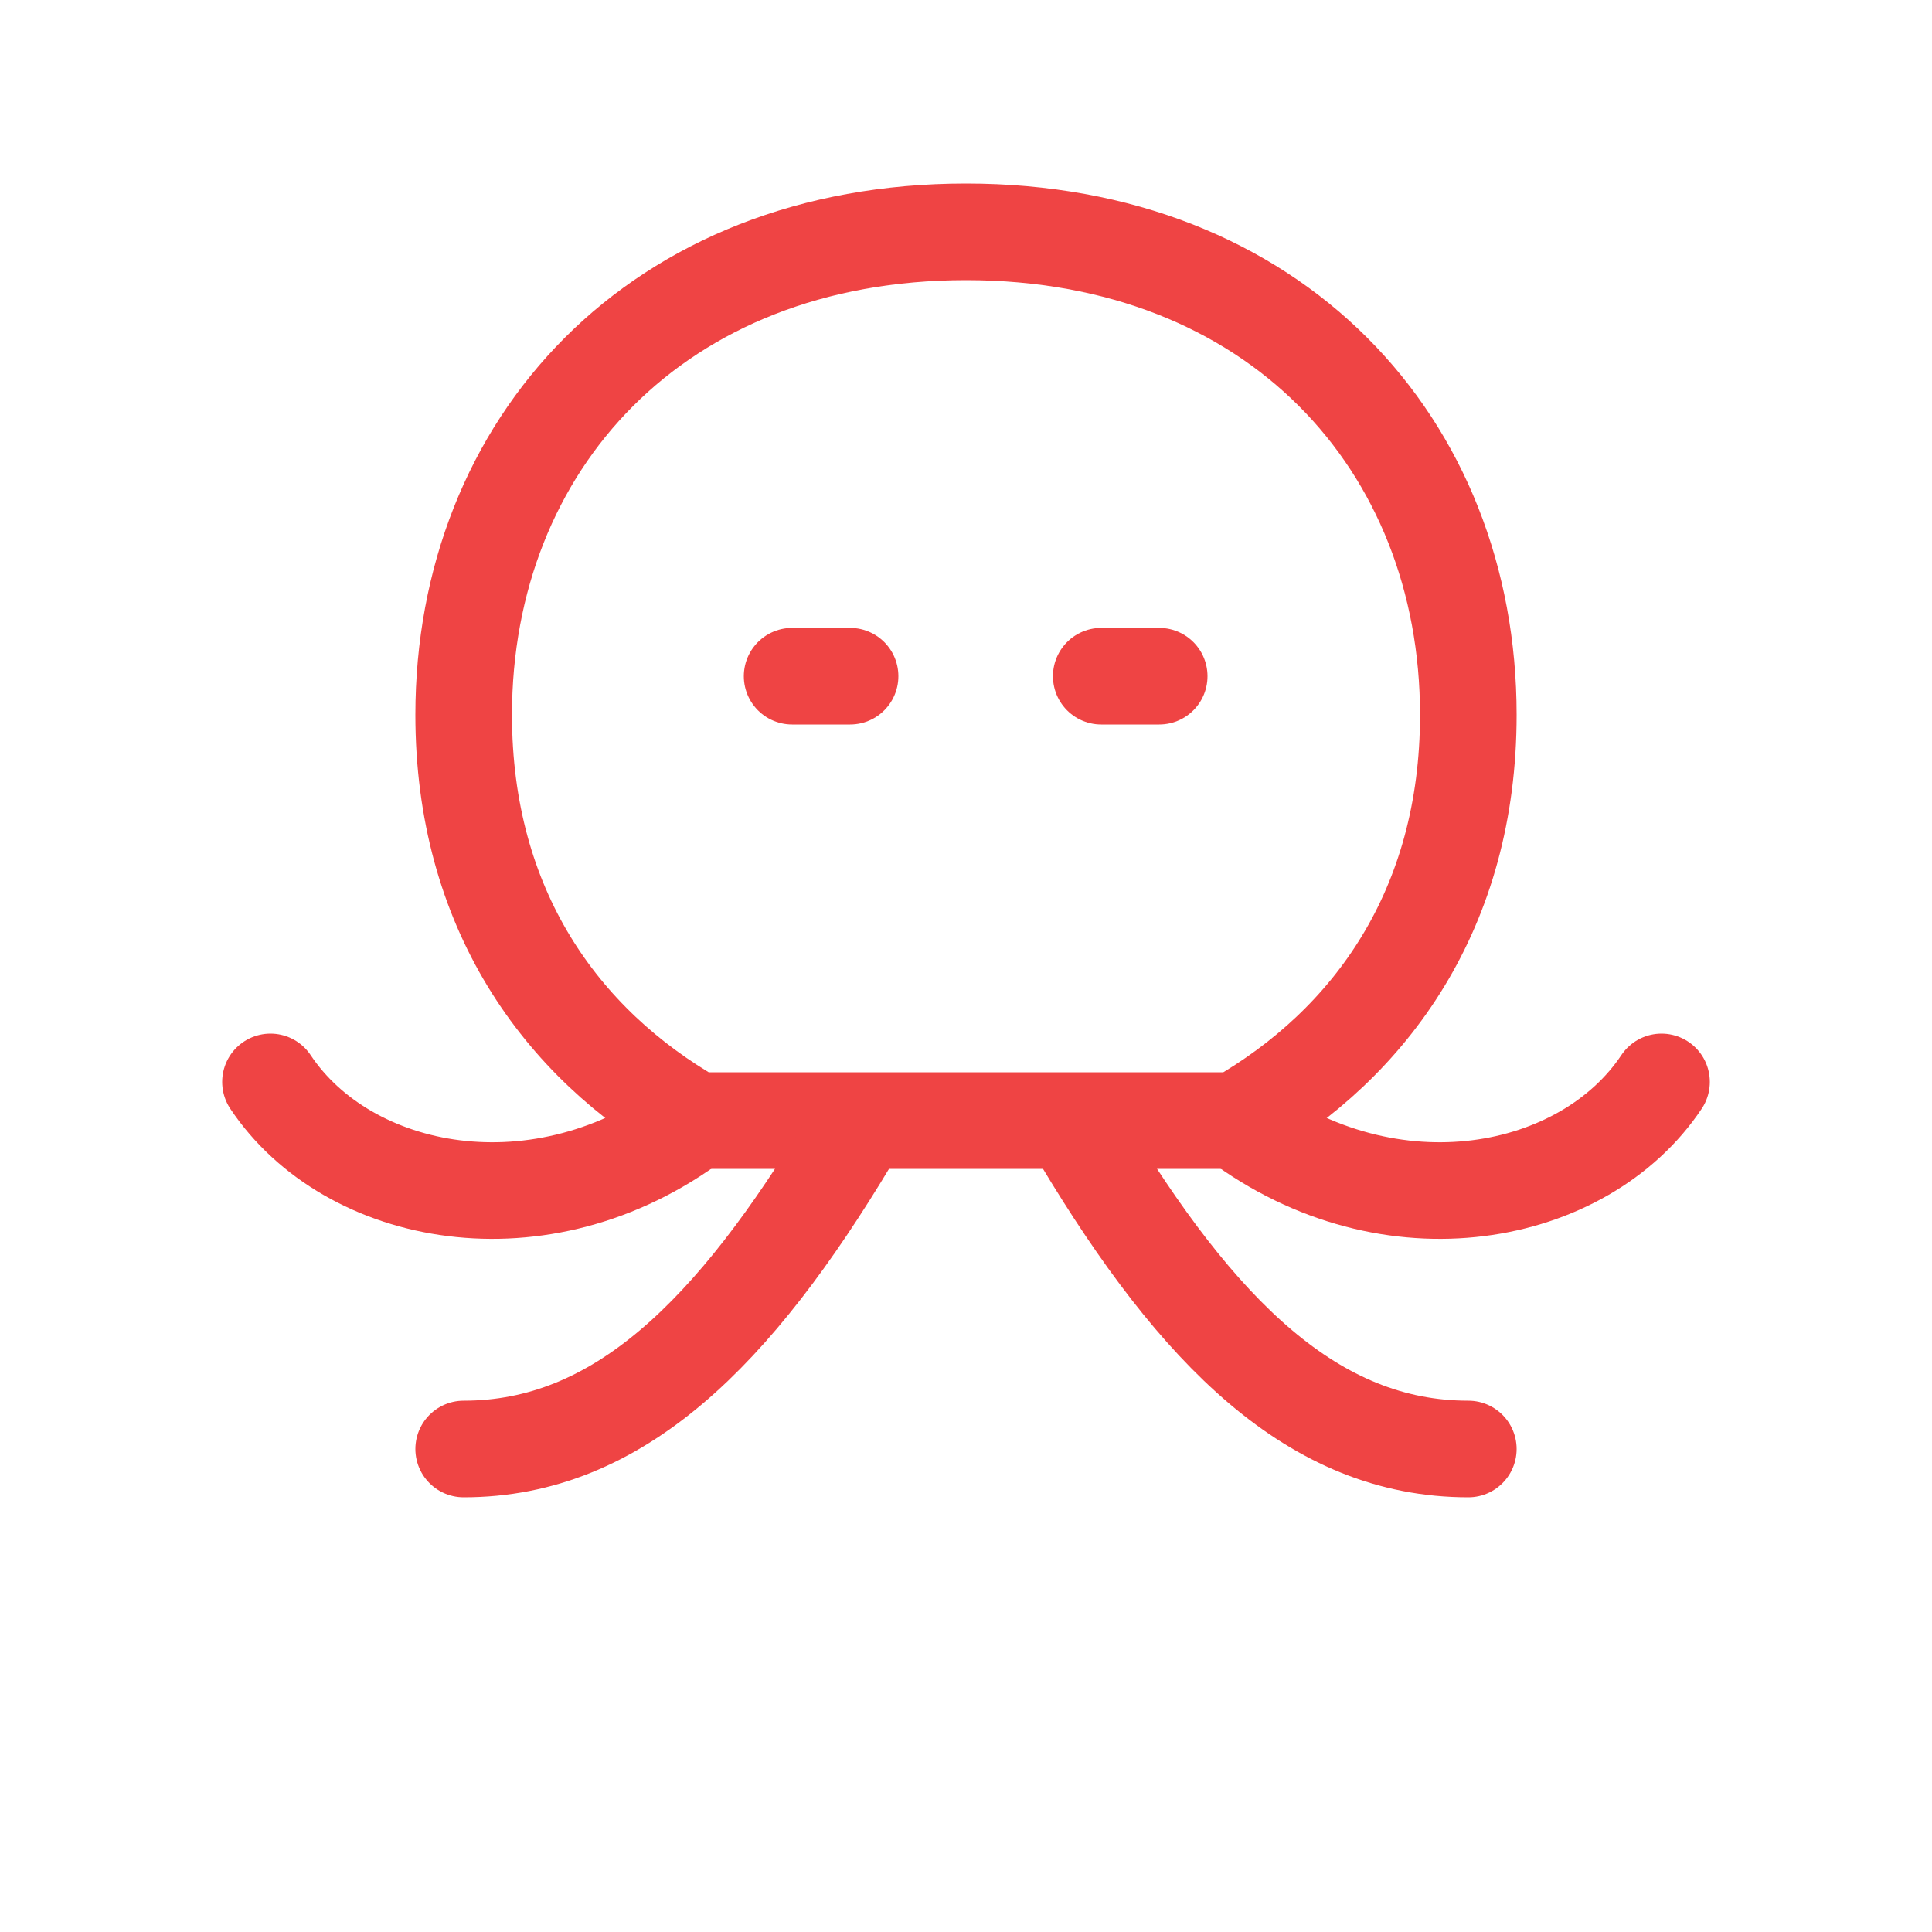
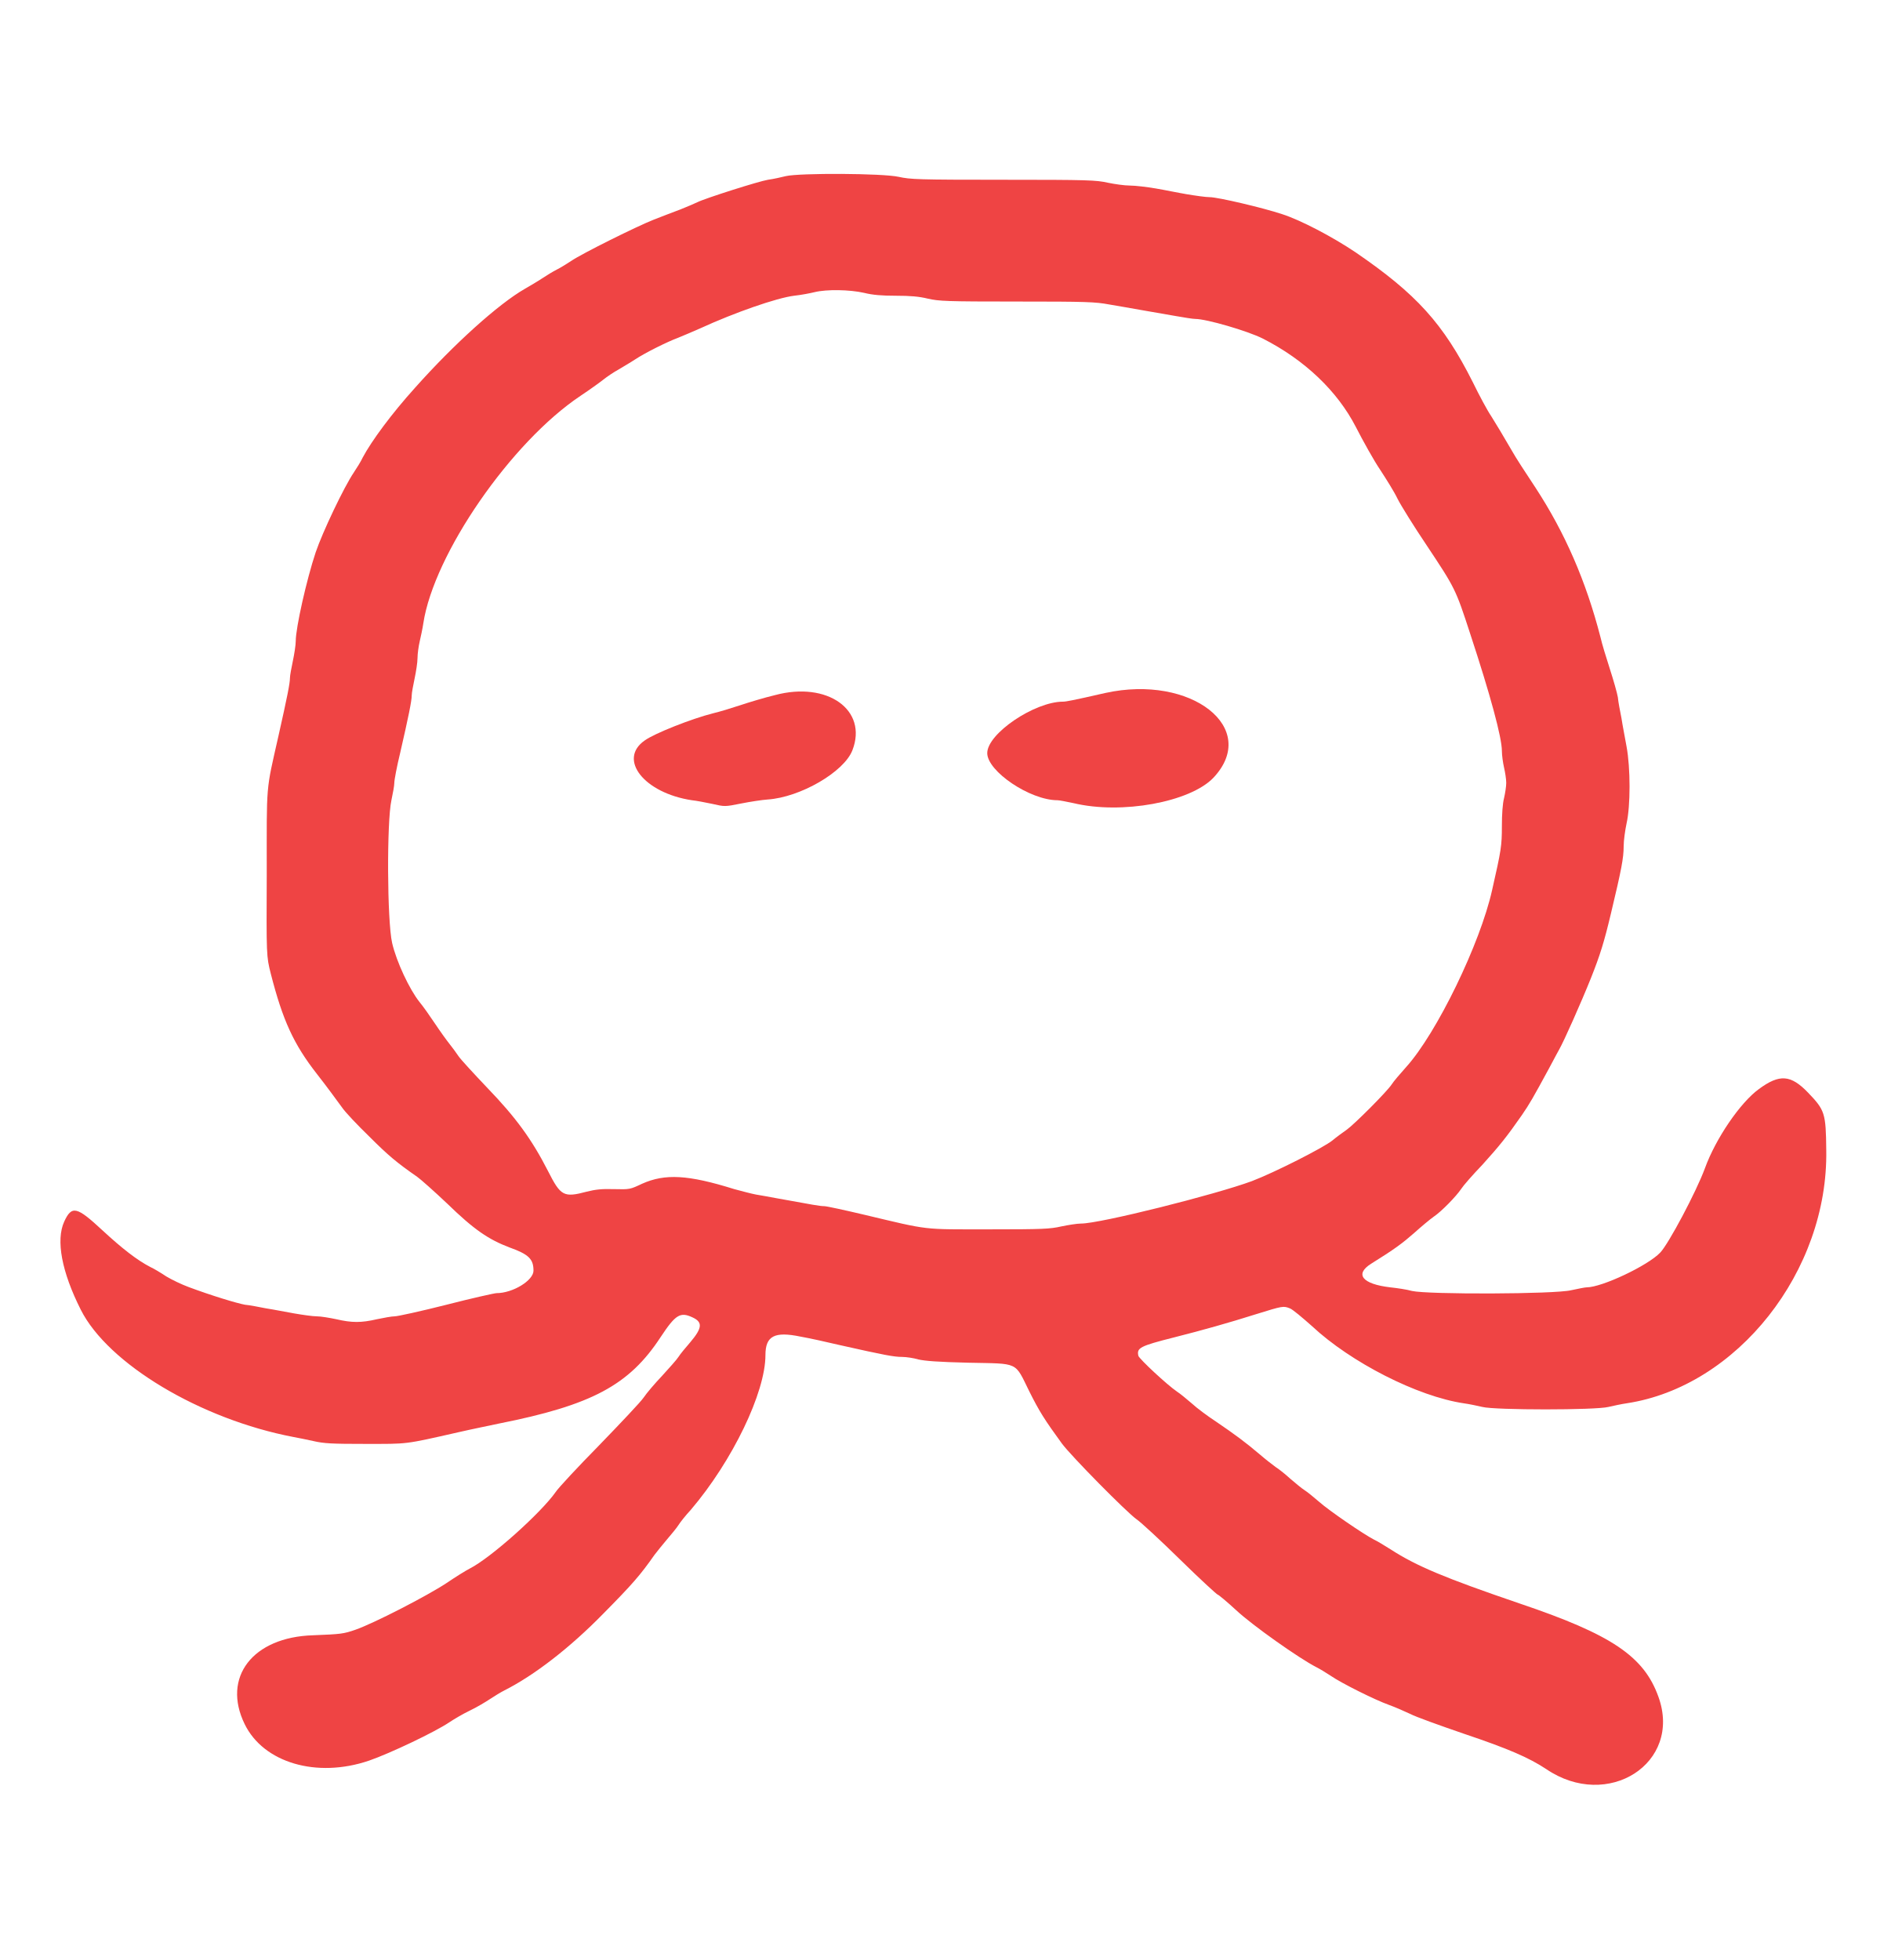
- <svg xmlns="http://www.w3.org/2000/svg" viewBox="0 0 100 100" fill="none" stroke="#ef4444" stroke-width="5" stroke-linecap="round" stroke-linejoin="round">
-   <path d="M50 12c16 0 26 11 26 25 0 10-5 17-12 21H36c-7-4-12-11-12-21 0-14 10-25 26-25z" />
-   <path d="M41 35h3M57 35h3" />
-   <path d="M36 58c-8 6-18 4-22-2M44 59c-6 10-12 16-20 16M56 59c6 10 12 16 20 16M64 58c8 6 18 4 22-2" />
+ <svg xmlns="http://www.w3.org/2000/svg" viewBox="0 0 1304 1352">
+   <g fill="#ef4444">
+     <g transform="translate(0,1352) scale(0.25,-0.25)">
+       <path d="M2168 4922 c-12 -3 -34 -8 -49 -10 -25 -4 -173 -51 -195 -62 -6 -3 -27 -12 -47 -20 -21 -8 -53 -20 -73 -28 -46 -18 -199 -94 -228 -114 -12 -8 -30 -19 -40 -24 -10 -5 -28 -16 -40 -24 -12 -8 -34 -21 -48 -29 -73 -42 -195 -152 -302 -272 -66 -73 -121 -148 -145 -193 -5 -11 -17 -30 -25 -42 -27 -40 -86 -164 -105 -220 -25 -75 -55 -208 -55 -245 0 -11 -4 -36 -8 -55 -4 -19 -8 -40 -8 -47 0 -14 -7 -50 -32 -161 -35 -155 -32 -124 -32 -378 -1 -228 -1 -228 11 -276 33 -129 63 -195 128 -278 29 -37 52 -69 69 -92 8 -12 42 -48 75 -80 53 -53 76 -72 132 -111 10 -7 47 -40 83 -74 74 -72 114 -99 172 -121 53 -19 66 -32 66 -64 0 -27 -57 -62 -102 -62 -5 0 -68 -14 -138 -32 -71 -18 -135 -32 -143 -32 -8 0 -30 -4 -49 -8 -43 -10 -69 -10 -112 0 -19 4 -43 8 -54 8 -11 0 -39 4 -62 8 -23 4 -58 11 -78 14 -20 4 -46 9 -58 10 -22 4 -92 25 -156 49 -19 7 -46 20 -61 29 -15 10 -35 22 -44 26 -37 19 -79 52 -132 101 -71 66 -85 70 -106 24 -23 -51 -7 -138 46 -243 75 -149 330 -302 587 -351 11 -2 36 -7 54 -11 30 -7 52 -8 144 -8 119 0 106 -2 256 32 39 9 89 19 112 24 257 51 360 106 447 239 41 62 54 70 88 54 28 -13 27 -29 -6 -68 -13 -15 -28 -33 -33 -41 -5 -8 -26 -31 -45 -52 -20 -21 -43 -48 -51 -60 -8 -12 -64 -71 -123 -132 -59 -60 -113 -118 -120 -129 -40 -57 -178 -181 -237 -211 -10 -5 -39 -23 -64 -40 -53 -35 -200 -111 -252 -129 -32 -11 -39 -12 -116 -15 -167 -5 -252 -116 -189 -245 52 -107 199 -150 343 -101 58 20 182 79 222 106 12 8 37 23 56 32 19 9 44 24 56 32 12 8 30 19 40 24 83 42 181 118 272 211 81 82 102 106 142 163 7 9 22 28 34 42 12 14 27 32 32 40 5 8 20 27 34 42 115 135 206 324 206 427 0 53 25 66 97 51 23 -4 73 -15 111 -24 120 -27 147 -32 169 -32 11 0 32 -3 45 -7 18 -4 52 -7 139 -9 140 -3 126 4 167 -79 28 -56 42 -78 90 -144 26 -35 178 -189 206 -209 12 -8 67 -59 121 -112 54 -53 101 -96 103 -96 2 0 25 -19 51 -43 45 -42 174 -133 221 -157 10 -5 28 -16 40 -24 29 -20 121 -66 160 -80 17 -6 44 -18 59 -25 15 -8 82 -32 149 -55 122 -41 179 -66 226 -97 170 -116 376 16 310 199 -40 112 -129 172 -384 258 -205 70 -284 103 -355 149 -16 10 -37 23 -46 27 -29 15 -124 80 -151 104 -14 12 -32 27 -40 32 -8 5 -26 20 -40 32 -14 13 -32 27 -40 32 -8 6 -28 21 -44 35 -40 34 -70 56 -120 90 -23 15 -54 38 -68 51 -14 12 -32 27 -40 32 -28 19 -104 90 -107 99 -5 22 4 27 99 51 79 20 150 40 226 64 74 23 75 23 93 16 8 -3 35 -26 61 -49 107 -100 291 -194 419 -213 15 -2 38 -7 51 -10 35 -9 313 -9 348 0 13 3 36 8 50 10 305 46 557 365 551 699 -1 102 -4 110 -50 158 -48 50 -79 52 -136 10 -51 -37 -119 -136 -149 -219 -24 -65 -100 -208 -123 -232 -34 -36 -161 -96 -203 -96 -5 0 -24 -4 -43 -8 -45 -11 -395 -12 -439 -2 -14 4 -41 8 -60 10 -77 9 -99 36 -53 65 66 41 87 57 119 85 20 18 44 38 54 45 21 14 62 56 76 77 5 8 31 38 58 66 47 52 68 78 109 137 22 32 31 48 75 129 13 25 27 50 29 54 12 21 59 126 87 196 25 63 36 98 55 178 29 121 35 153 35 185 0 16 4 44 8 63 11 48 11 153 0 212 -4 23 -11 58 -14 78 -4 20 -9 46 -10 58 -2 12 -12 47 -22 78 -10 31 -22 70 -26 88 -40 155 -98 288 -179 412 -28 42 -57 87 -64 100 -31 53 -40 68 -58 97 -11 16 -34 59 -51 94 -82 163 -156 244 -324 359 -64 43 -152 89 -202 105 -54 18 -178 47 -200 47 -11 0 -39 4 -63 8 -24 4 -62 12 -86 16 -24 4 -56 8 -71 8 -15 0 -43 4 -62 8 -32 7 -51 8 -288 8 -237 0 -256 1 -288 8 -44 10 -274 11 -312 2z m216 -322 c24 -6 49 -8 88 -8 39 0 64 -2 88 -8 31 -7 50 -8 246 -8 193 0 216 -1 254 -8 23 -4 65 -11 92 -16 28 -5 69 -12 92 -16 23 -4 47 -8 54 -8 31 0 144 -33 186 -54 116 -59 206 -145 257 -244 20 -39 50 -93 67 -118 17 -26 39 -61 48 -80 9 -18 45 -76 80 -128 79 -119 80 -120 121 -246 55 -167 87 -285 87 -322 0 -12 3 -33 6 -46 3 -13 6 -32 6 -42 0 -10 -3 -29 -6 -42 -4 -15 -6 -45 -6 -77 0 -55 -2 -67 -27 -177 -33 -148 -153 -395 -237 -488 -17 -19 -35 -40 -40 -48 -13 -20 -103 -110 -124 -125 -10 -7 -28 -20 -40 -30 -25 -20 -159 -88 -222 -112 -100 -37 -418 -117 -471 -117 -11 0 -36 -4 -55 -8 -31 -7 -50 -8 -199 -8 -187 0 -162 -3 -343 40 -55 13 -105 24 -112 24 -11 0 -28 3 -132 22 -20 4 -45 8 -56 10 -11 2 -38 9 -60 15 -128 40 -191 43 -254 15 -34 -16 -34 -16 -78 -15 -34 1 -51 -1 -75 -7 -64 -17 -72 -12 -107 57 -45 88 -89 148 -167 229 -38 40 -74 79 -80 88 -6 9 -17 24 -25 34 -8 10 -26 35 -40 56 -14 21 -33 48 -43 60 -27 34 -63 110 -75 162 -14 61 -15 335 -2 394 4 19 8 40 8 48 0 8 7 45 16 82 23 100 32 144 32 159 0 7 4 28 8 47 4 19 8 44 8 56 0 12 3 33 6 46 3 13 8 36 10 50 29 191 242 500 434 628 24 16 52 36 62 44 10 8 29 21 42 28 13 8 34 20 46 28 27 18 89 49 119 60 13 5 40 17 61 26 96 44 211 84 259 90 19 2 45 7 57 10 33 8 96 7 136 -2z" />
+       <path d="M2138 3490 c-29 -7 -72 -20 -96 -28 -24 -8 -57 -18 -74 -22 -60 -15 -163 -56 -189 -75 -75 -52 -2 -145 130 -165 11 -1 37 -6 56 -10 35 -8 35 -8 80 1 25 5 58 10 73 11 90 6 211 76 234 136 43 111 -69 191 -214 152z" />
+       <path d="M3050 3496 c-92 -21 -109 -24 -117 -24 -78 0 -209 -88 -209 -142 0 -50 118 -130 194 -130 5 0 25 -4 44 -8 133 -32 322 3 386 70 129 137 -61 286 -298 234z" />
+     </g>
+   </g>
</svg>
